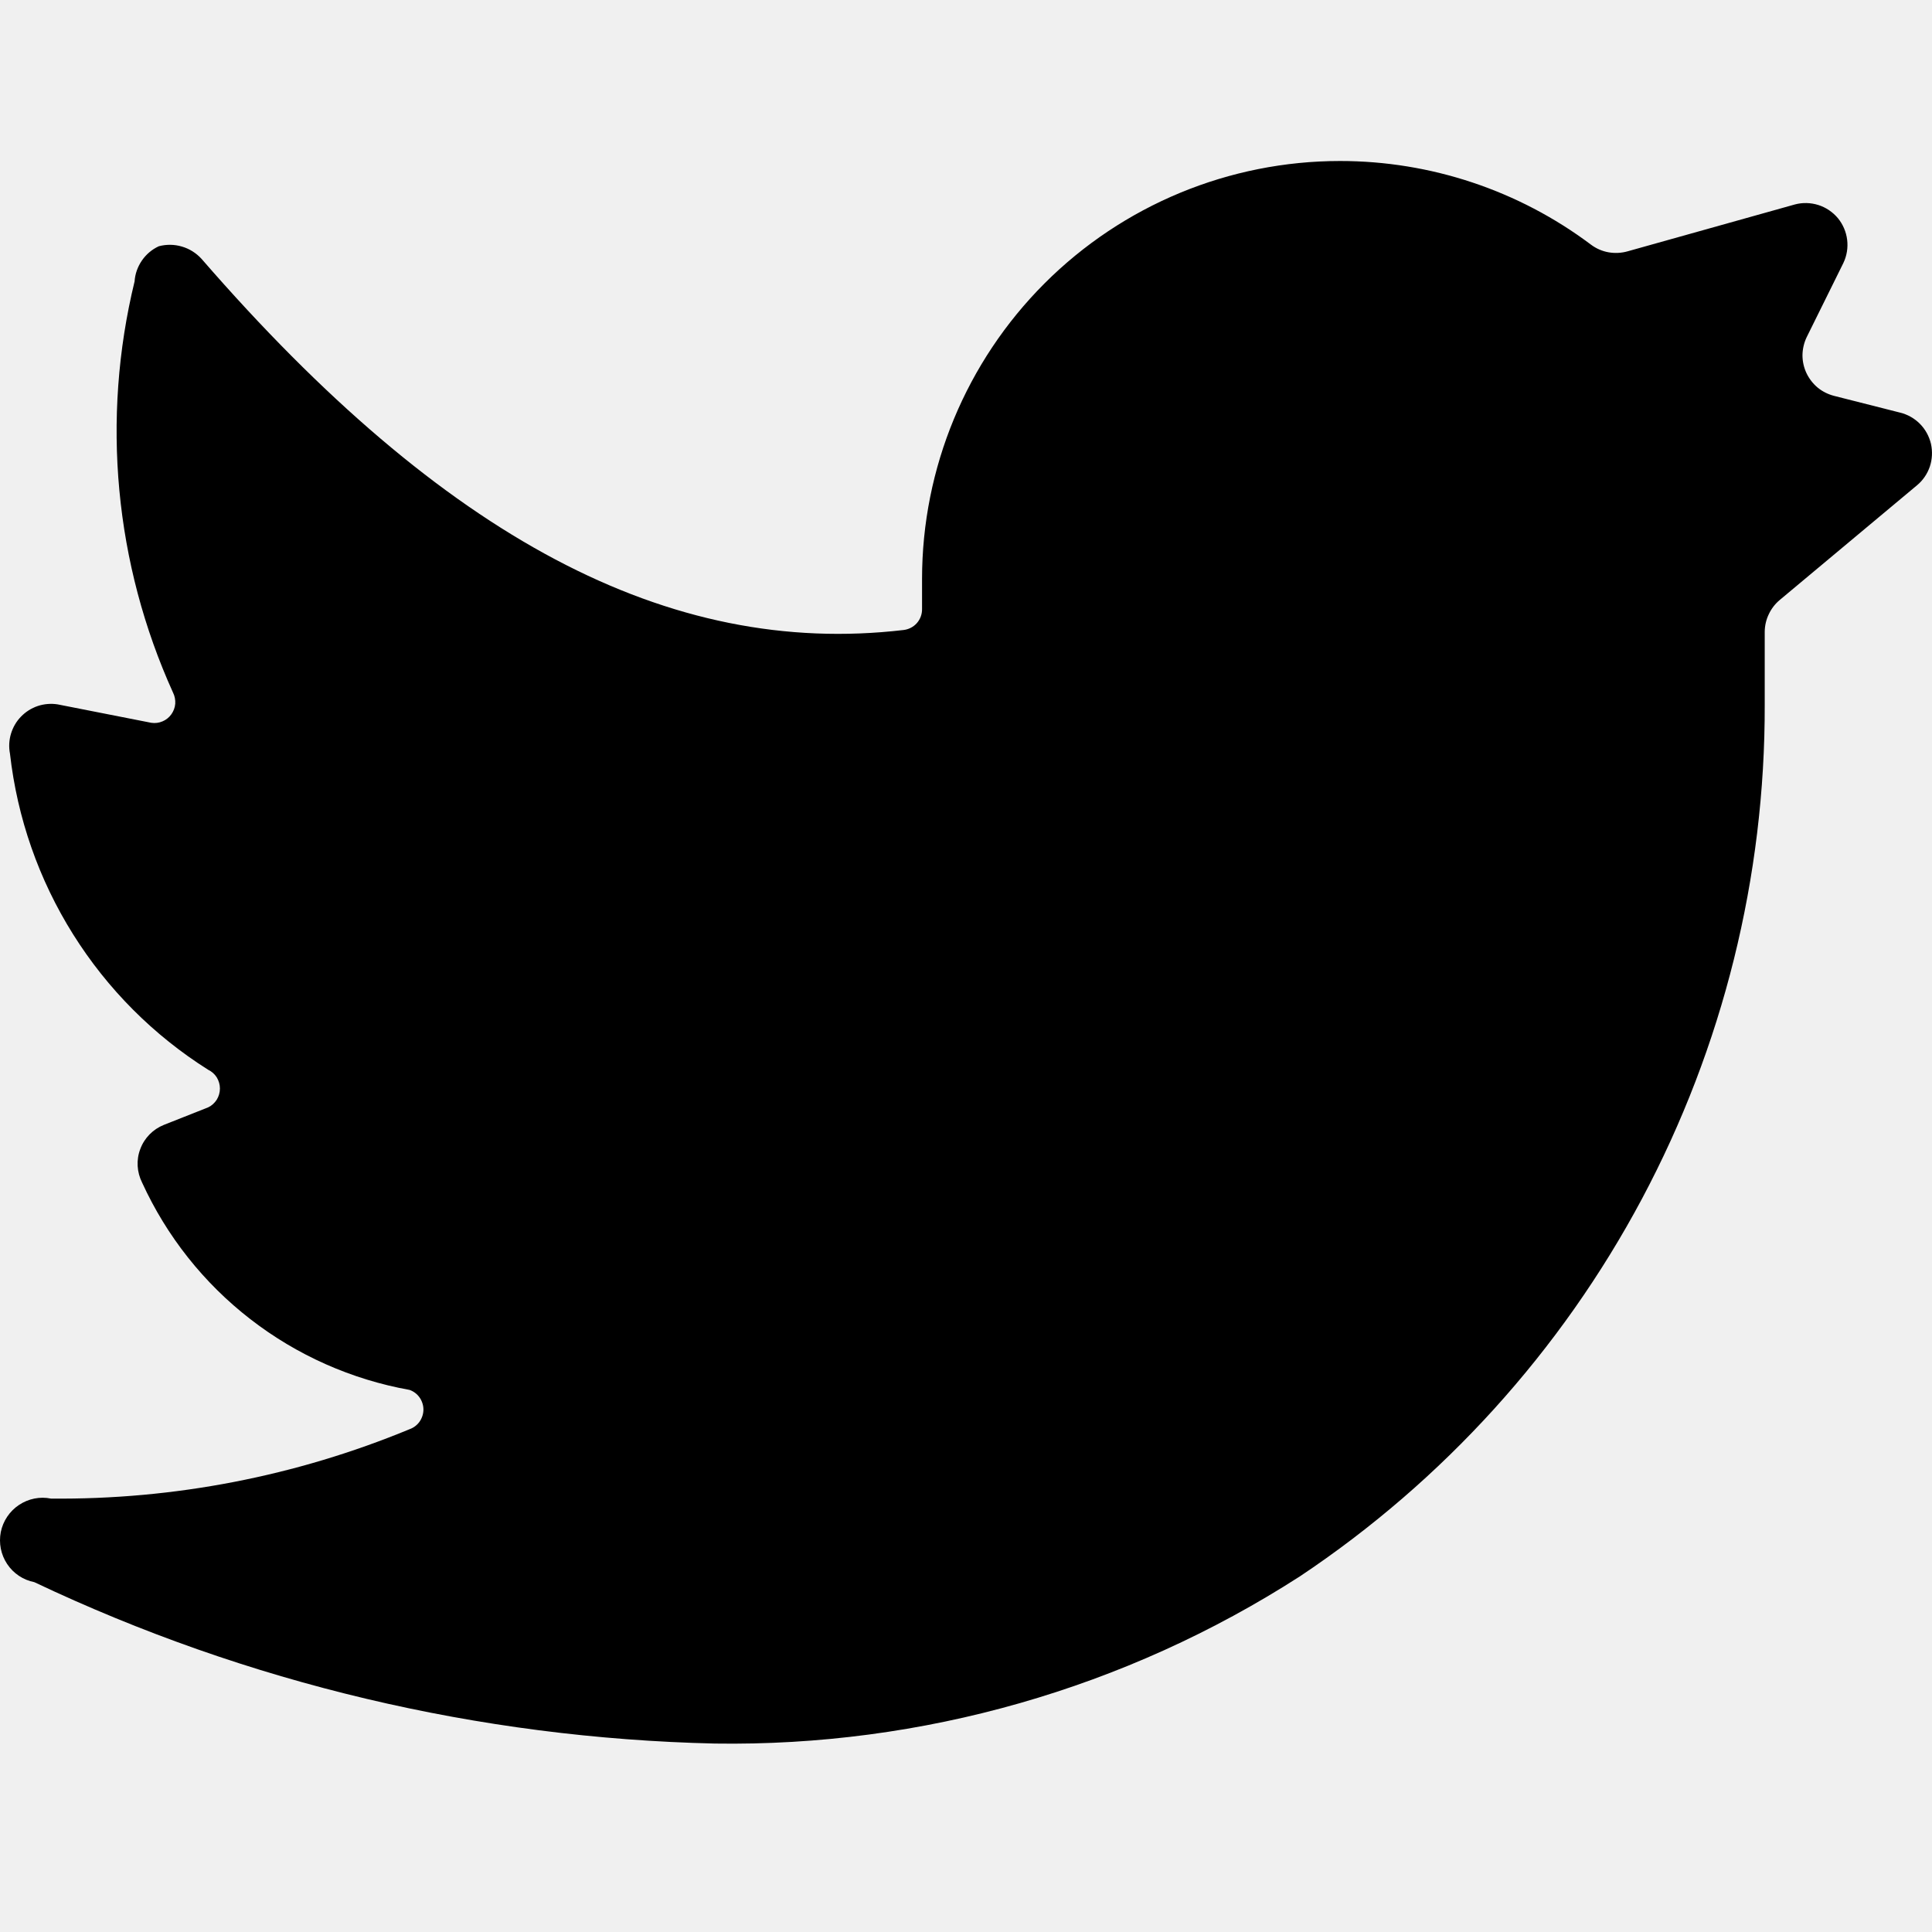
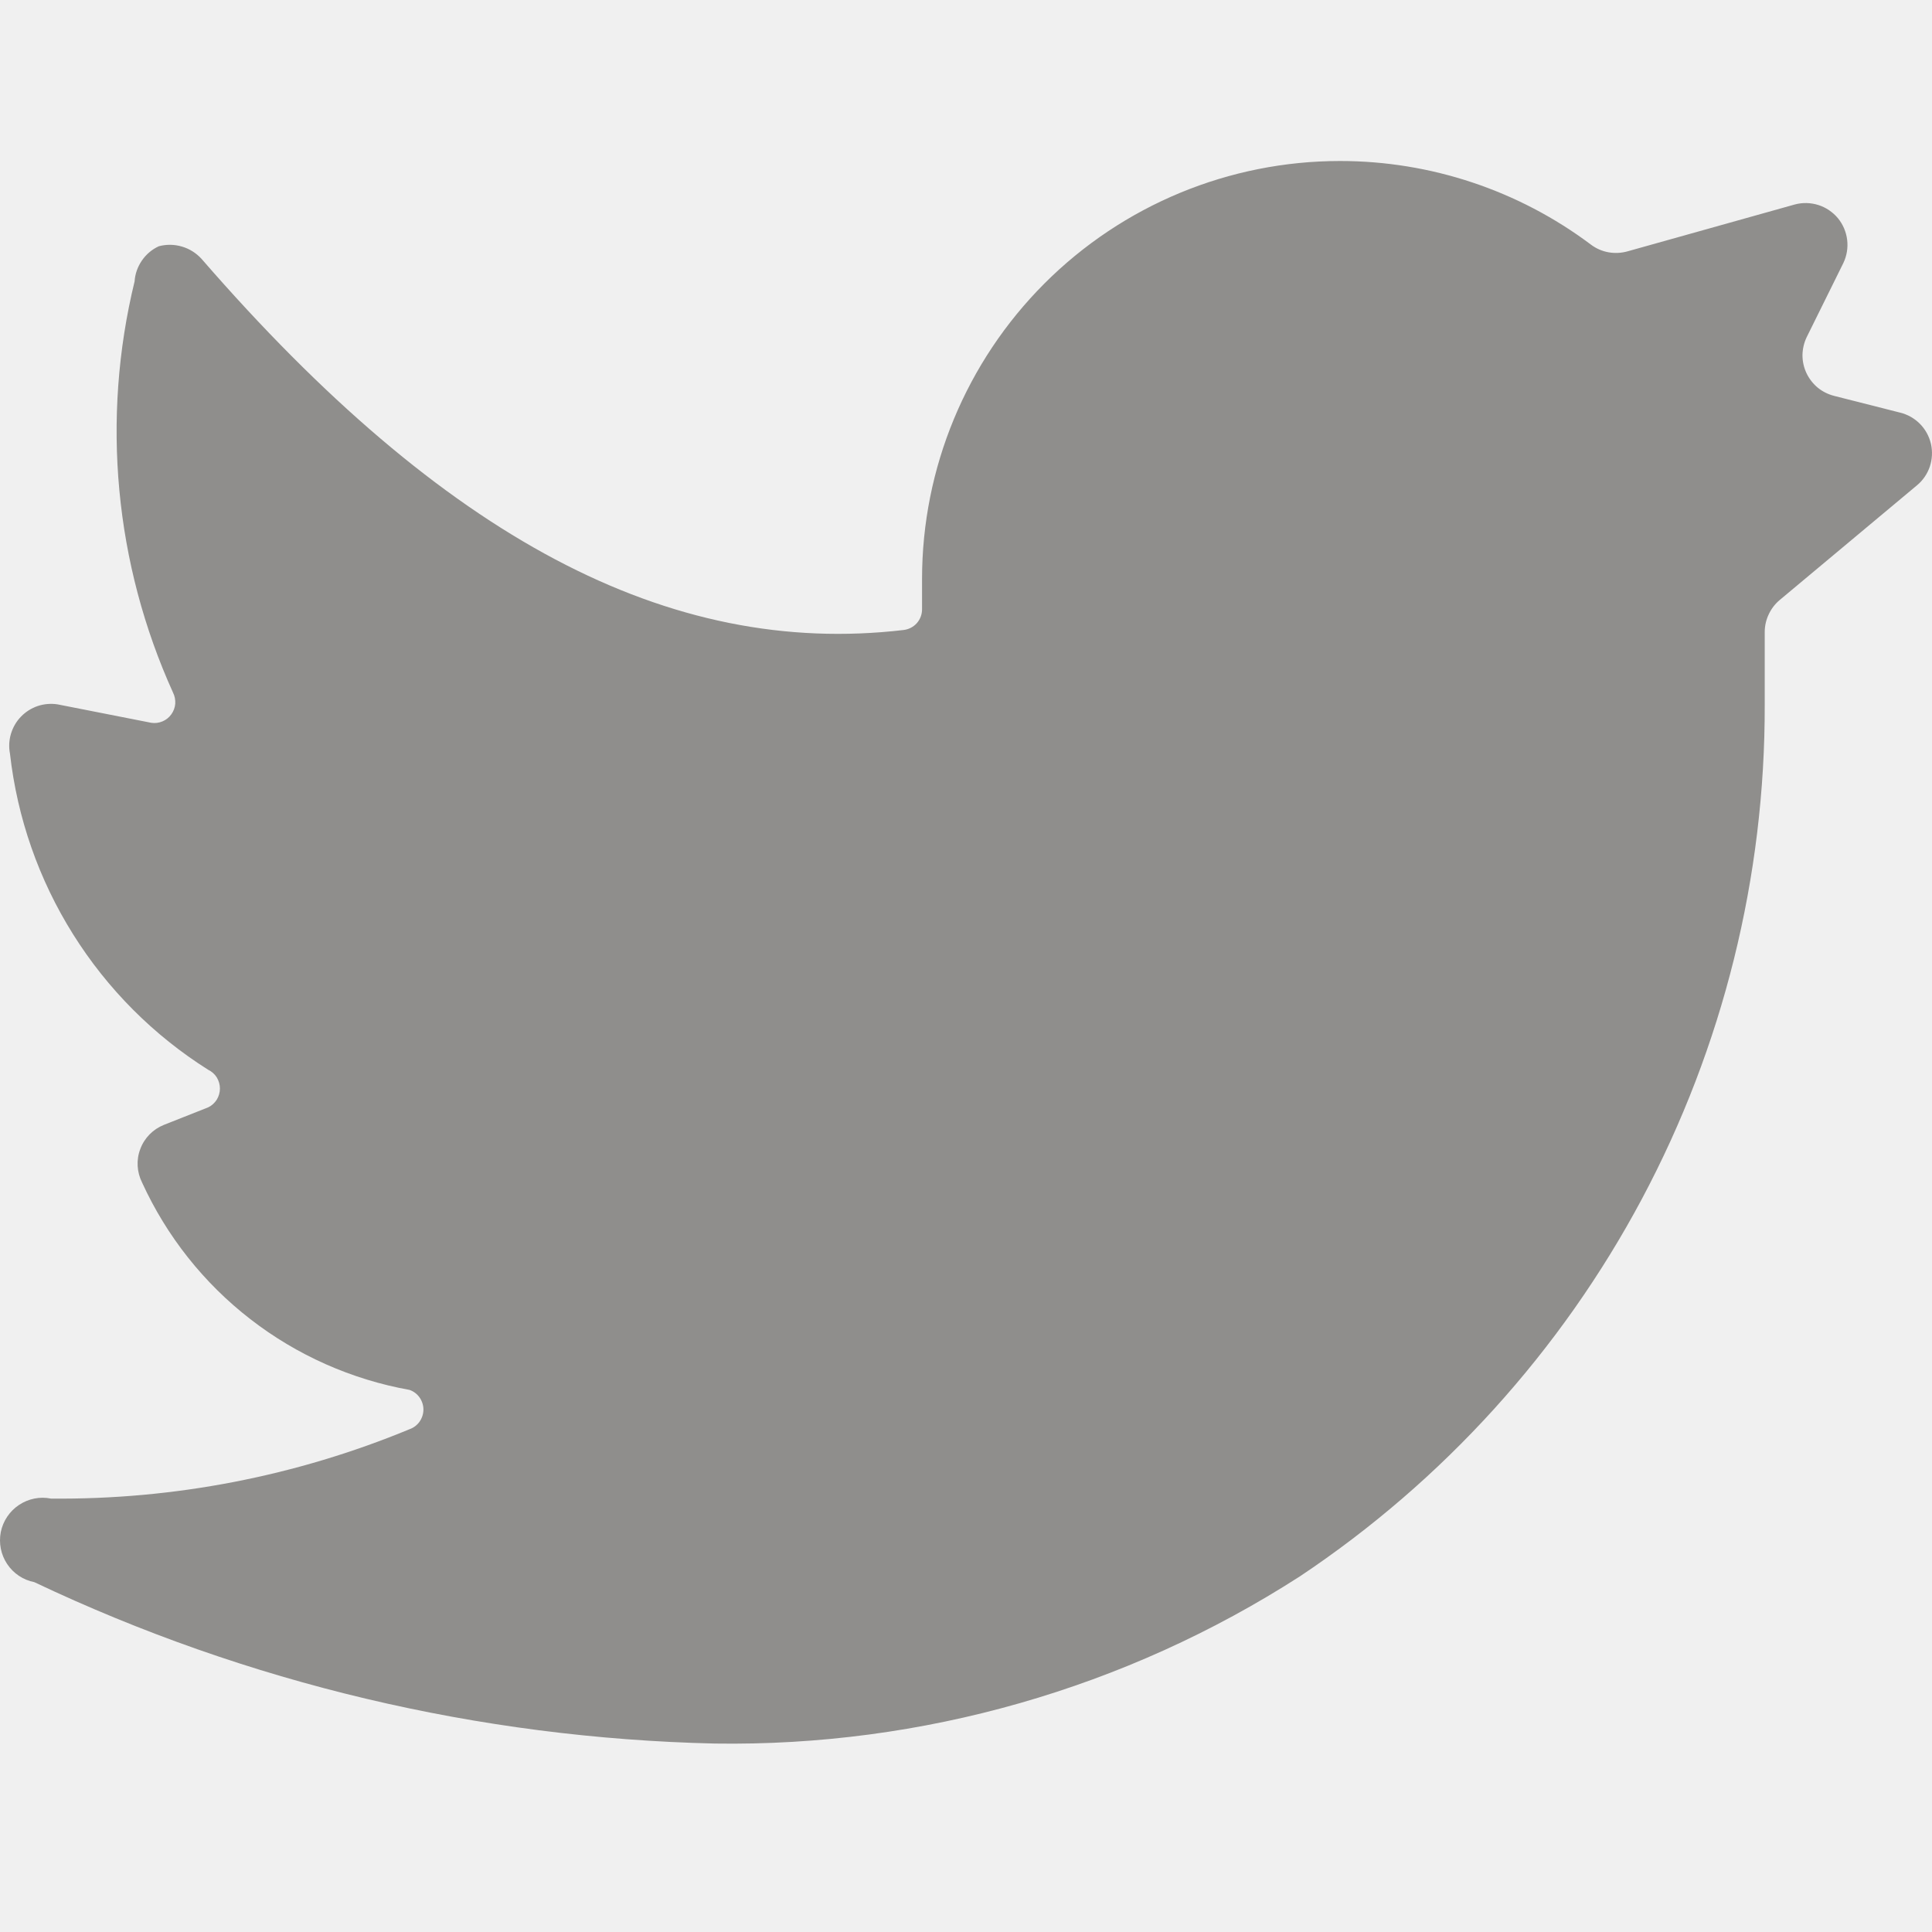
<svg xmlns="http://www.w3.org/2000/svg" width="24" height="24" viewBox="0 0 24 24" fill="none">
  <g clip-path="url(#clip0_584_5085)">
-     <path d="M23.813 6.029C23.887 5.968 23.942 5.887 23.973 5.796C24.003 5.705 24.008 5.607 23.987 5.514C23.965 5.42 23.918 5.334 23.851 5.266C23.783 5.197 23.698 5.149 23.605 5.126L22.785 4.918C22.71 4.899 22.64 4.864 22.581 4.816C22.522 4.767 22.474 4.705 22.441 4.636C22.408 4.566 22.391 4.49 22.391 4.413C22.392 4.337 22.409 4.261 22.442 4.191L22.899 3.267C22.942 3.177 22.958 3.077 22.946 2.979C22.934 2.88 22.894 2.787 22.831 2.71C22.767 2.634 22.683 2.577 22.589 2.547C22.494 2.517 22.392 2.514 22.296 2.54L20.219 3.122C20.142 3.144 20.06 3.148 19.981 3.134C19.902 3.12 19.827 3.087 19.762 3.038C18.864 2.364 17.77 2 16.647 2C15.27 2 13.949 2.547 12.975 3.521C12.002 4.495 11.454 5.815 11.454 7.192V7.566C11.455 7.63 11.432 7.692 11.39 7.74C11.348 7.788 11.289 7.818 11.226 7.826C8.308 8.169 5.514 6.684 2.503 3.215C2.437 3.143 2.353 3.09 2.26 3.063C2.166 3.035 2.067 3.034 1.973 3.059C1.888 3.098 1.816 3.159 1.763 3.236C1.71 3.313 1.678 3.402 1.672 3.495C1.256 5.204 1.424 7.003 2.15 8.605C2.171 8.647 2.18 8.695 2.177 8.742C2.173 8.79 2.156 8.835 2.128 8.874C2.1 8.913 2.062 8.943 2.019 8.961C1.975 8.98 1.927 8.986 1.88 8.979L0.716 8.75C0.634 8.737 0.549 8.744 0.47 8.77C0.39 8.797 0.319 8.842 0.261 8.902C0.202 8.962 0.16 9.036 0.136 9.116C0.112 9.196 0.108 9.281 0.124 9.363C0.214 10.16 0.482 10.927 0.908 11.606C1.334 12.286 1.907 12.861 2.586 13.289C2.63 13.31 2.667 13.343 2.693 13.384C2.718 13.426 2.732 13.473 2.732 13.522C2.732 13.571 2.718 13.619 2.693 13.66C2.667 13.701 2.63 13.735 2.586 13.756L2.035 13.974C1.968 14.001 1.908 14.041 1.858 14.092C1.807 14.144 1.768 14.205 1.743 14.273C1.717 14.34 1.706 14.412 1.71 14.484C1.714 14.556 1.733 14.626 1.765 14.69C2.07 15.357 2.531 15.939 3.11 16.387C3.689 16.836 4.368 17.137 5.088 17.266C5.139 17.284 5.182 17.317 5.213 17.361C5.243 17.405 5.26 17.457 5.26 17.51C5.26 17.563 5.243 17.615 5.213 17.659C5.182 17.703 5.139 17.736 5.088 17.754C3.677 18.338 2.161 18.631 0.633 18.616C0.496 18.588 0.353 18.617 0.236 18.695C0.119 18.773 0.038 18.894 0.01 19.031C-0.017 19.169 0.011 19.312 0.089 19.429C0.167 19.546 0.288 19.627 0.426 19.654C3.071 20.909 5.952 21.592 8.879 21.659C11.454 21.698 13.983 20.975 16.148 19.582C17.93 18.393 19.389 16.782 20.397 14.892C21.404 13.002 21.928 10.892 21.922 8.75V7.847C21.923 7.771 21.94 7.697 21.973 7.629C22.005 7.561 22.052 7.5 22.11 7.452L23.813 6.029Z" fill="currentColor" />
+     <path d="M23.813 6.029C23.887 5.968 23.942 5.887 23.973 5.796C24.003 5.705 24.008 5.607 23.987 5.514C23.965 5.42 23.918 5.334 23.851 5.266C23.783 5.197 23.698 5.149 23.605 5.126L22.785 4.918C22.71 4.899 22.64 4.864 22.581 4.816C22.522 4.767 22.474 4.705 22.441 4.636C22.408 4.566 22.391 4.49 22.391 4.413C22.392 4.337 22.409 4.261 22.442 4.191L22.899 3.267C22.942 3.177 22.958 3.077 22.946 2.979C22.934 2.88 22.894 2.787 22.831 2.71C22.767 2.634 22.683 2.577 22.589 2.547C22.494 2.517 22.392 2.514 22.296 2.54L20.219 3.122C20.142 3.144 20.06 3.148 19.981 3.134C19.902 3.12 19.827 3.087 19.762 3.038C18.864 2.364 17.77 2 16.647 2C15.27 2 13.949 2.547 12.975 3.521C12.002 4.495 11.454 5.815 11.454 7.192V7.566C11.455 7.63 11.432 7.692 11.39 7.74C11.348 7.788 11.289 7.818 11.226 7.826C8.308 8.169 5.514 6.684 2.503 3.215C2.437 3.143 2.353 3.09 2.26 3.063C2.166 3.035 2.067 3.034 1.973 3.059C1.888 3.098 1.816 3.159 1.763 3.236C1.71 3.313 1.678 3.402 1.672 3.495C1.256 5.204 1.424 7.003 2.15 8.605C2.171 8.647 2.18 8.695 2.177 8.742C2.173 8.79 2.156 8.835 2.128 8.874C2.1 8.913 2.062 8.943 2.019 8.961C1.975 8.98 1.927 8.986 1.88 8.979L0.716 8.75C0.634 8.737 0.549 8.744 0.47 8.77C0.39 8.797 0.319 8.842 0.261 8.902C0.202 8.962 0.16 9.036 0.136 9.116C0.112 9.196 0.108 9.281 0.124 9.363C0.214 10.16 0.482 10.927 0.908 11.606C1.334 12.286 1.907 12.861 2.586 13.289C2.63 13.31 2.667 13.343 2.693 13.384C2.718 13.426 2.732 13.473 2.732 13.522C2.732 13.571 2.718 13.619 2.693 13.66C2.667 13.701 2.63 13.735 2.586 13.756L2.035 13.974C1.968 14.001 1.908 14.041 1.858 14.092C1.807 14.144 1.768 14.205 1.743 14.273C1.717 14.34 1.706 14.412 1.71 14.484C1.714 14.556 1.733 14.626 1.765 14.69C2.07 15.357 2.531 15.939 3.11 16.387C3.689 16.836 4.368 17.137 5.088 17.266C5.139 17.284 5.182 17.317 5.213 17.361C5.243 17.405 5.26 17.457 5.26 17.51C5.26 17.563 5.243 17.615 5.213 17.659C5.182 17.703 5.139 17.736 5.088 17.754C3.677 18.338 2.161 18.631 0.633 18.616C0.496 18.588 0.353 18.617 0.236 18.695C0.119 18.773 0.038 18.894 0.01 19.031C-0.017 19.169 0.011 19.312 0.089 19.429C0.167 19.546 0.288 19.627 0.426 19.654C3.071 20.909 5.952 21.592 8.879 21.659C11.454 21.698 13.983 20.975 16.148 19.582C17.93 18.393 19.389 16.782 20.397 14.892C21.404 13.002 21.928 10.892 21.922 8.75V7.847C21.923 7.771 21.94 7.697 21.973 7.629C22.005 7.561 22.052 7.5 22.11 7.452L23.813 6.029Z" fill="#8F8E8C" />
  </g>
  <defs>
    <clipPath id="clip0_584_5085">
      <rect width="24" height="24" fill="white" />
    </clipPath>
  </defs>
</svg>
